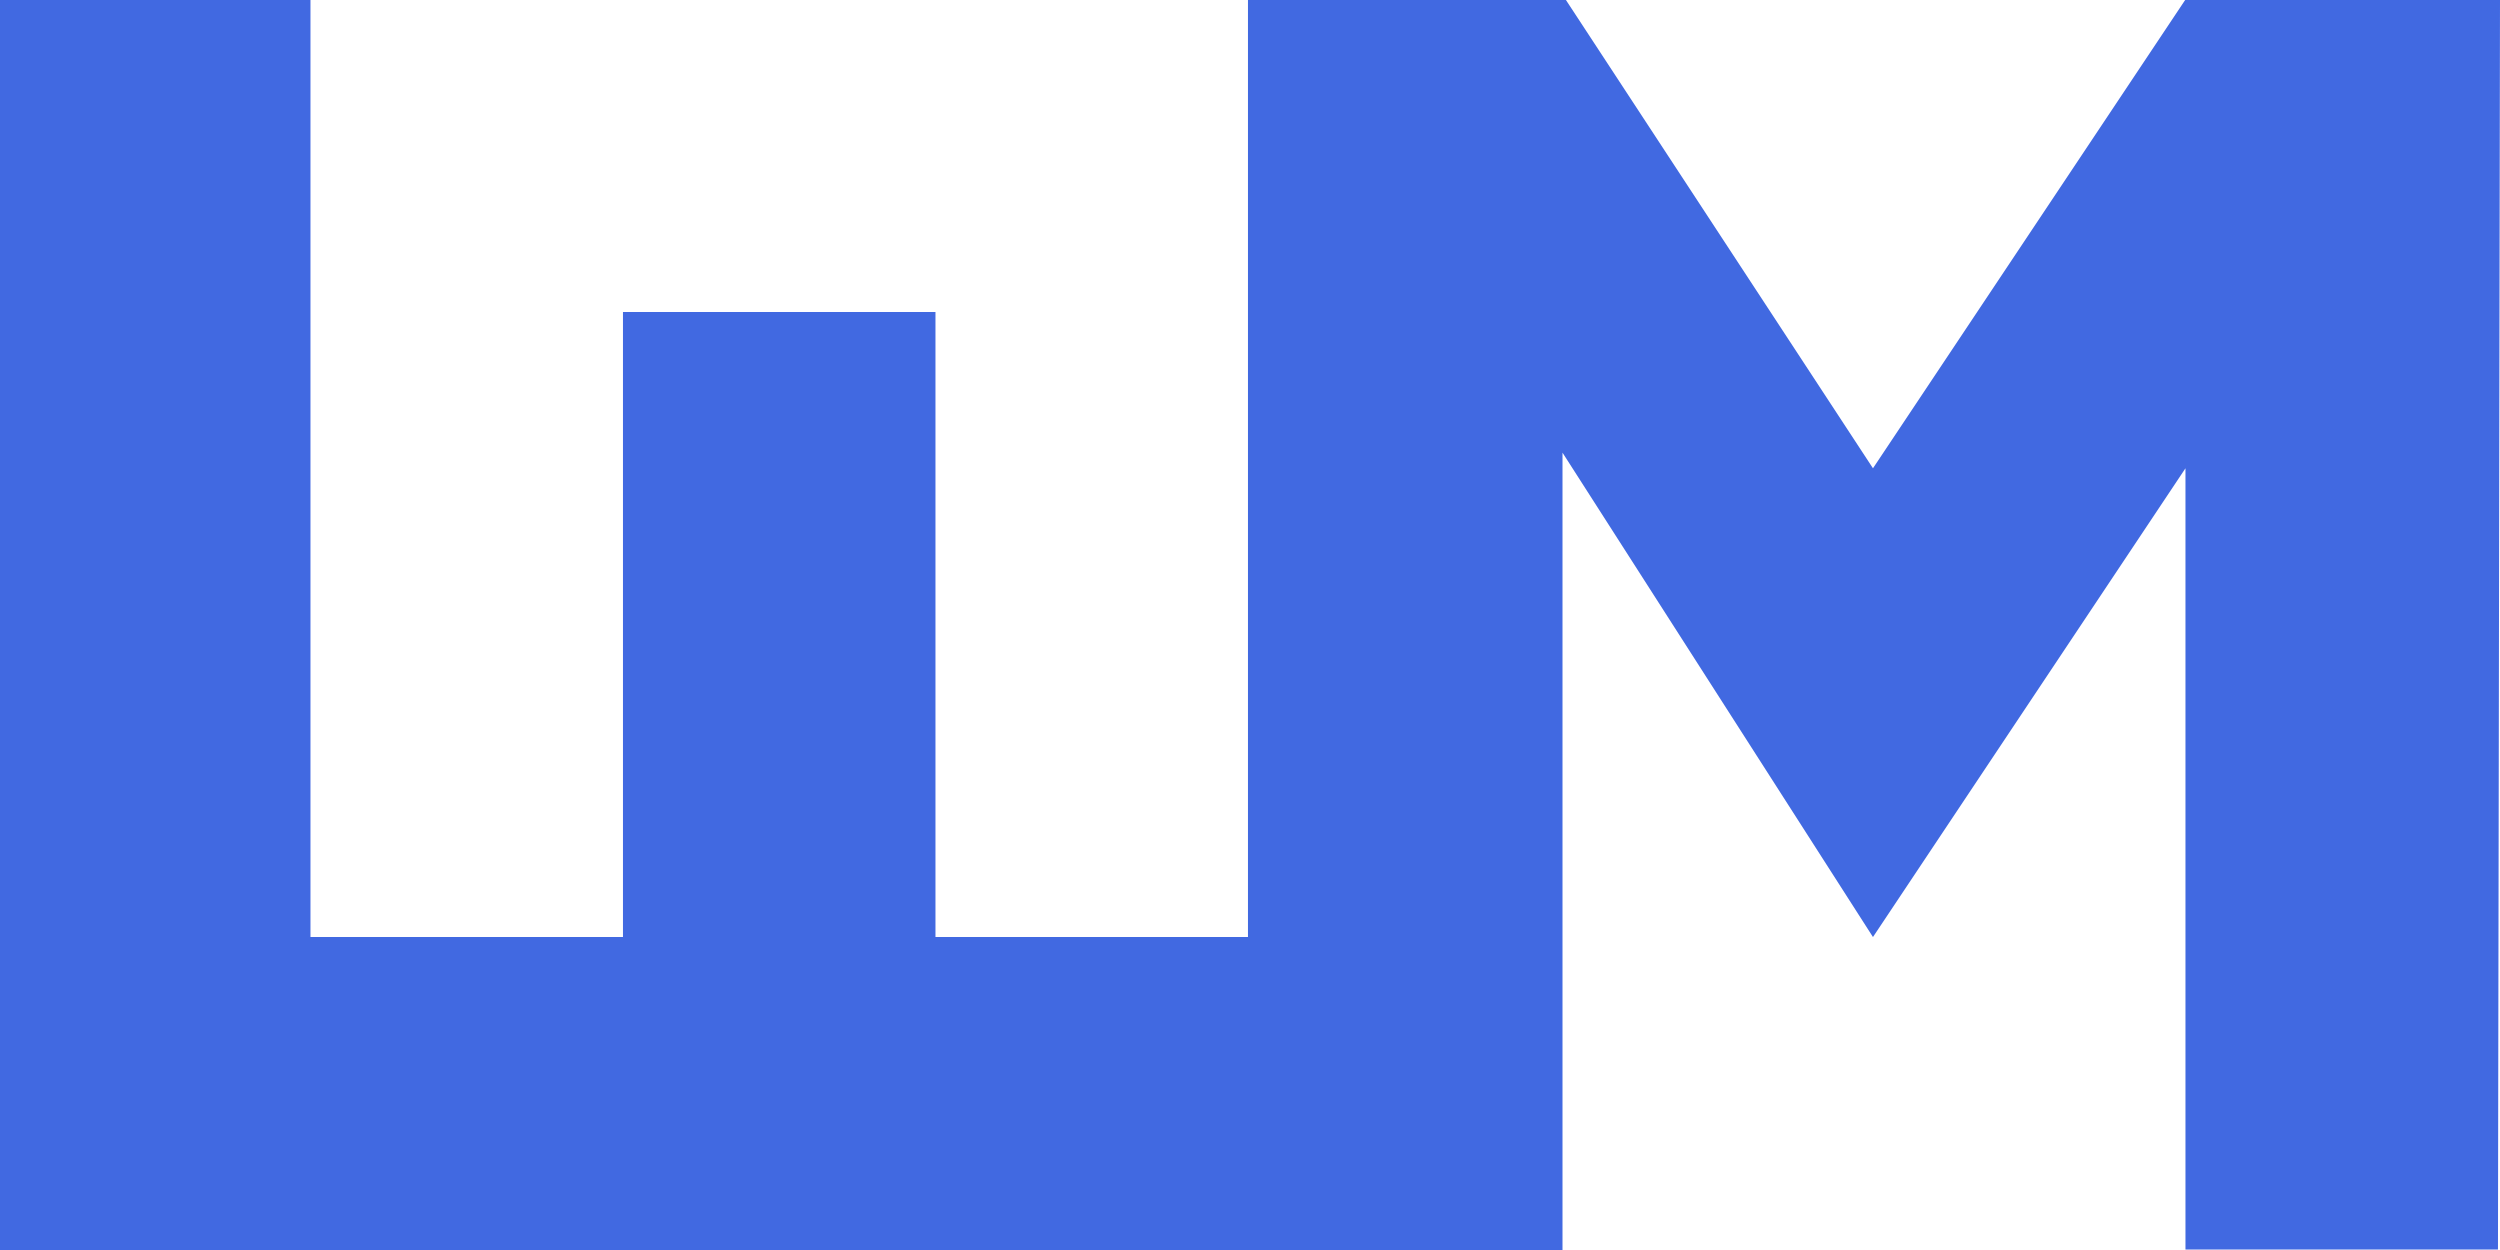
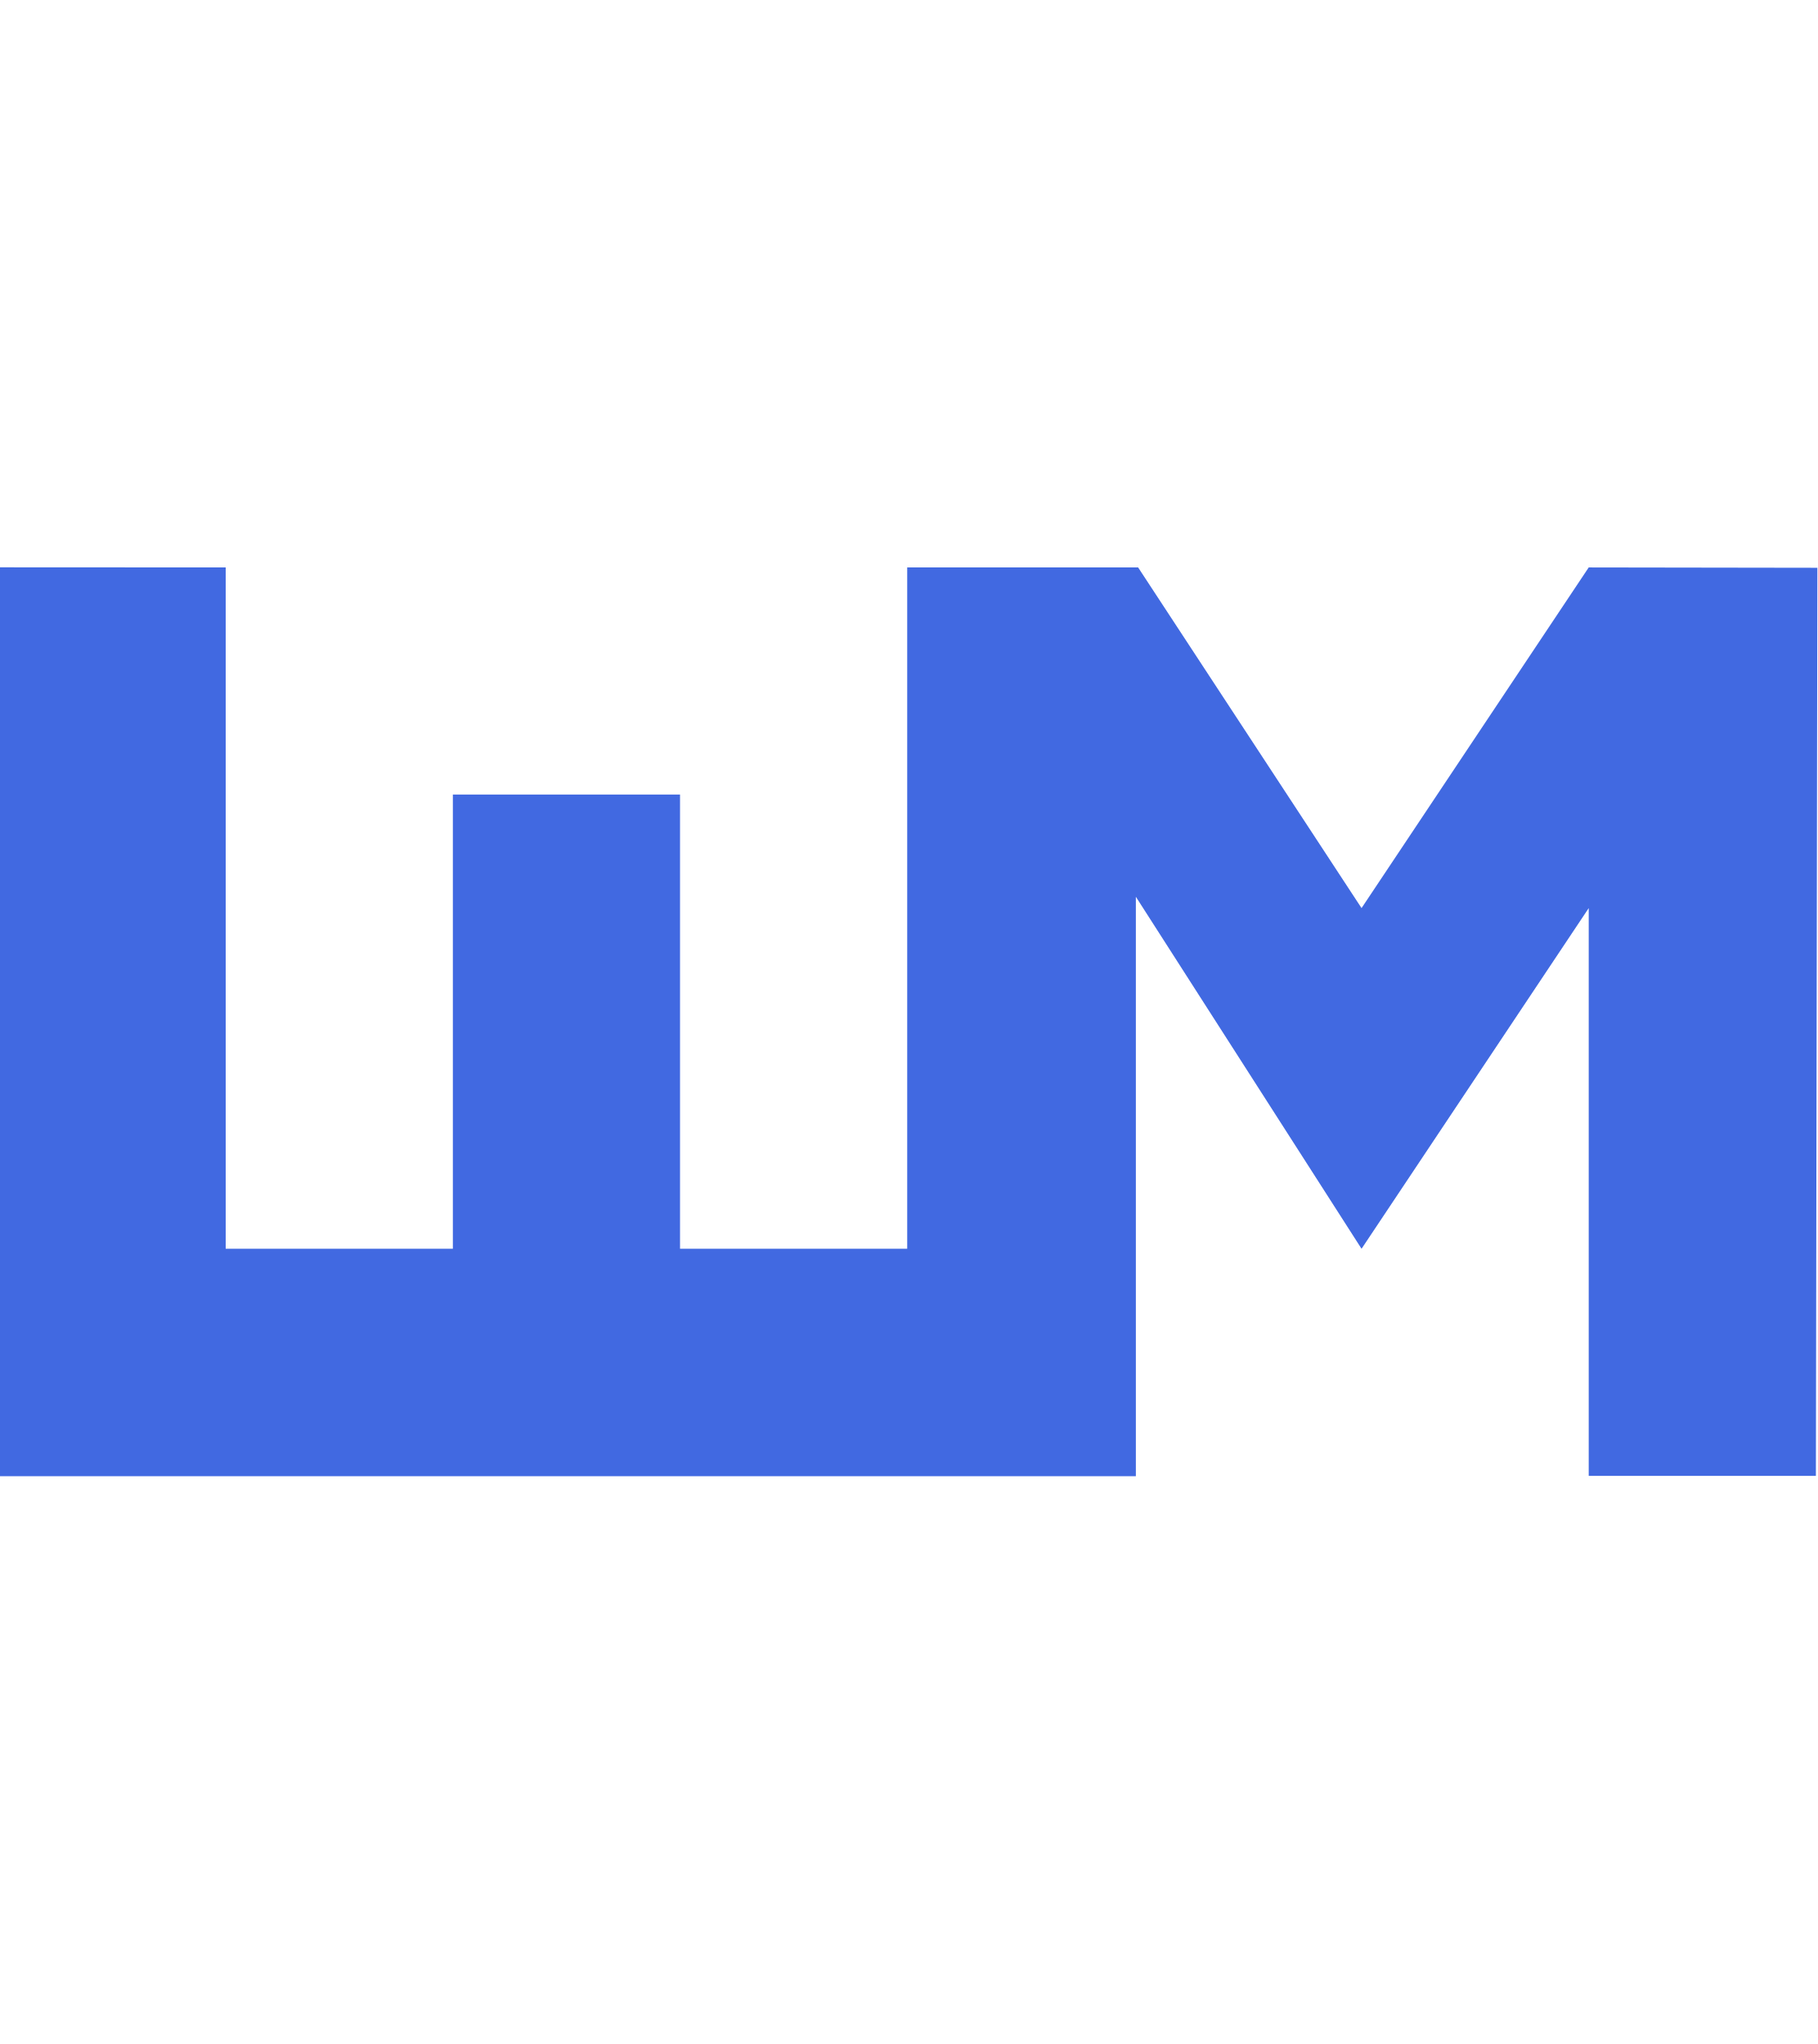
- <svg xmlns="http://www.w3.org/2000/svg" width="160" height="80" viewBox="0 0 160 80">
+ <svg xmlns="http://www.w3.org/2000/svg" width="160" height="180" viewBox="0 0 160 80">
  <g class="layer">
    <path d="m0,0l0,80l100,0l0,-51.03l19.87,31l20,-30l0,50l20,0l0.13,-79.97l-20.13,-0.03l-20,30l-19.67,-30l-20.33,0l0,60l-20,0l0,-40l-20,0l0,40l-20,0l0,-60l-19.99,-0.01l0.12,0.04z" fill="#4169E1" />
  </g>
</svg>
